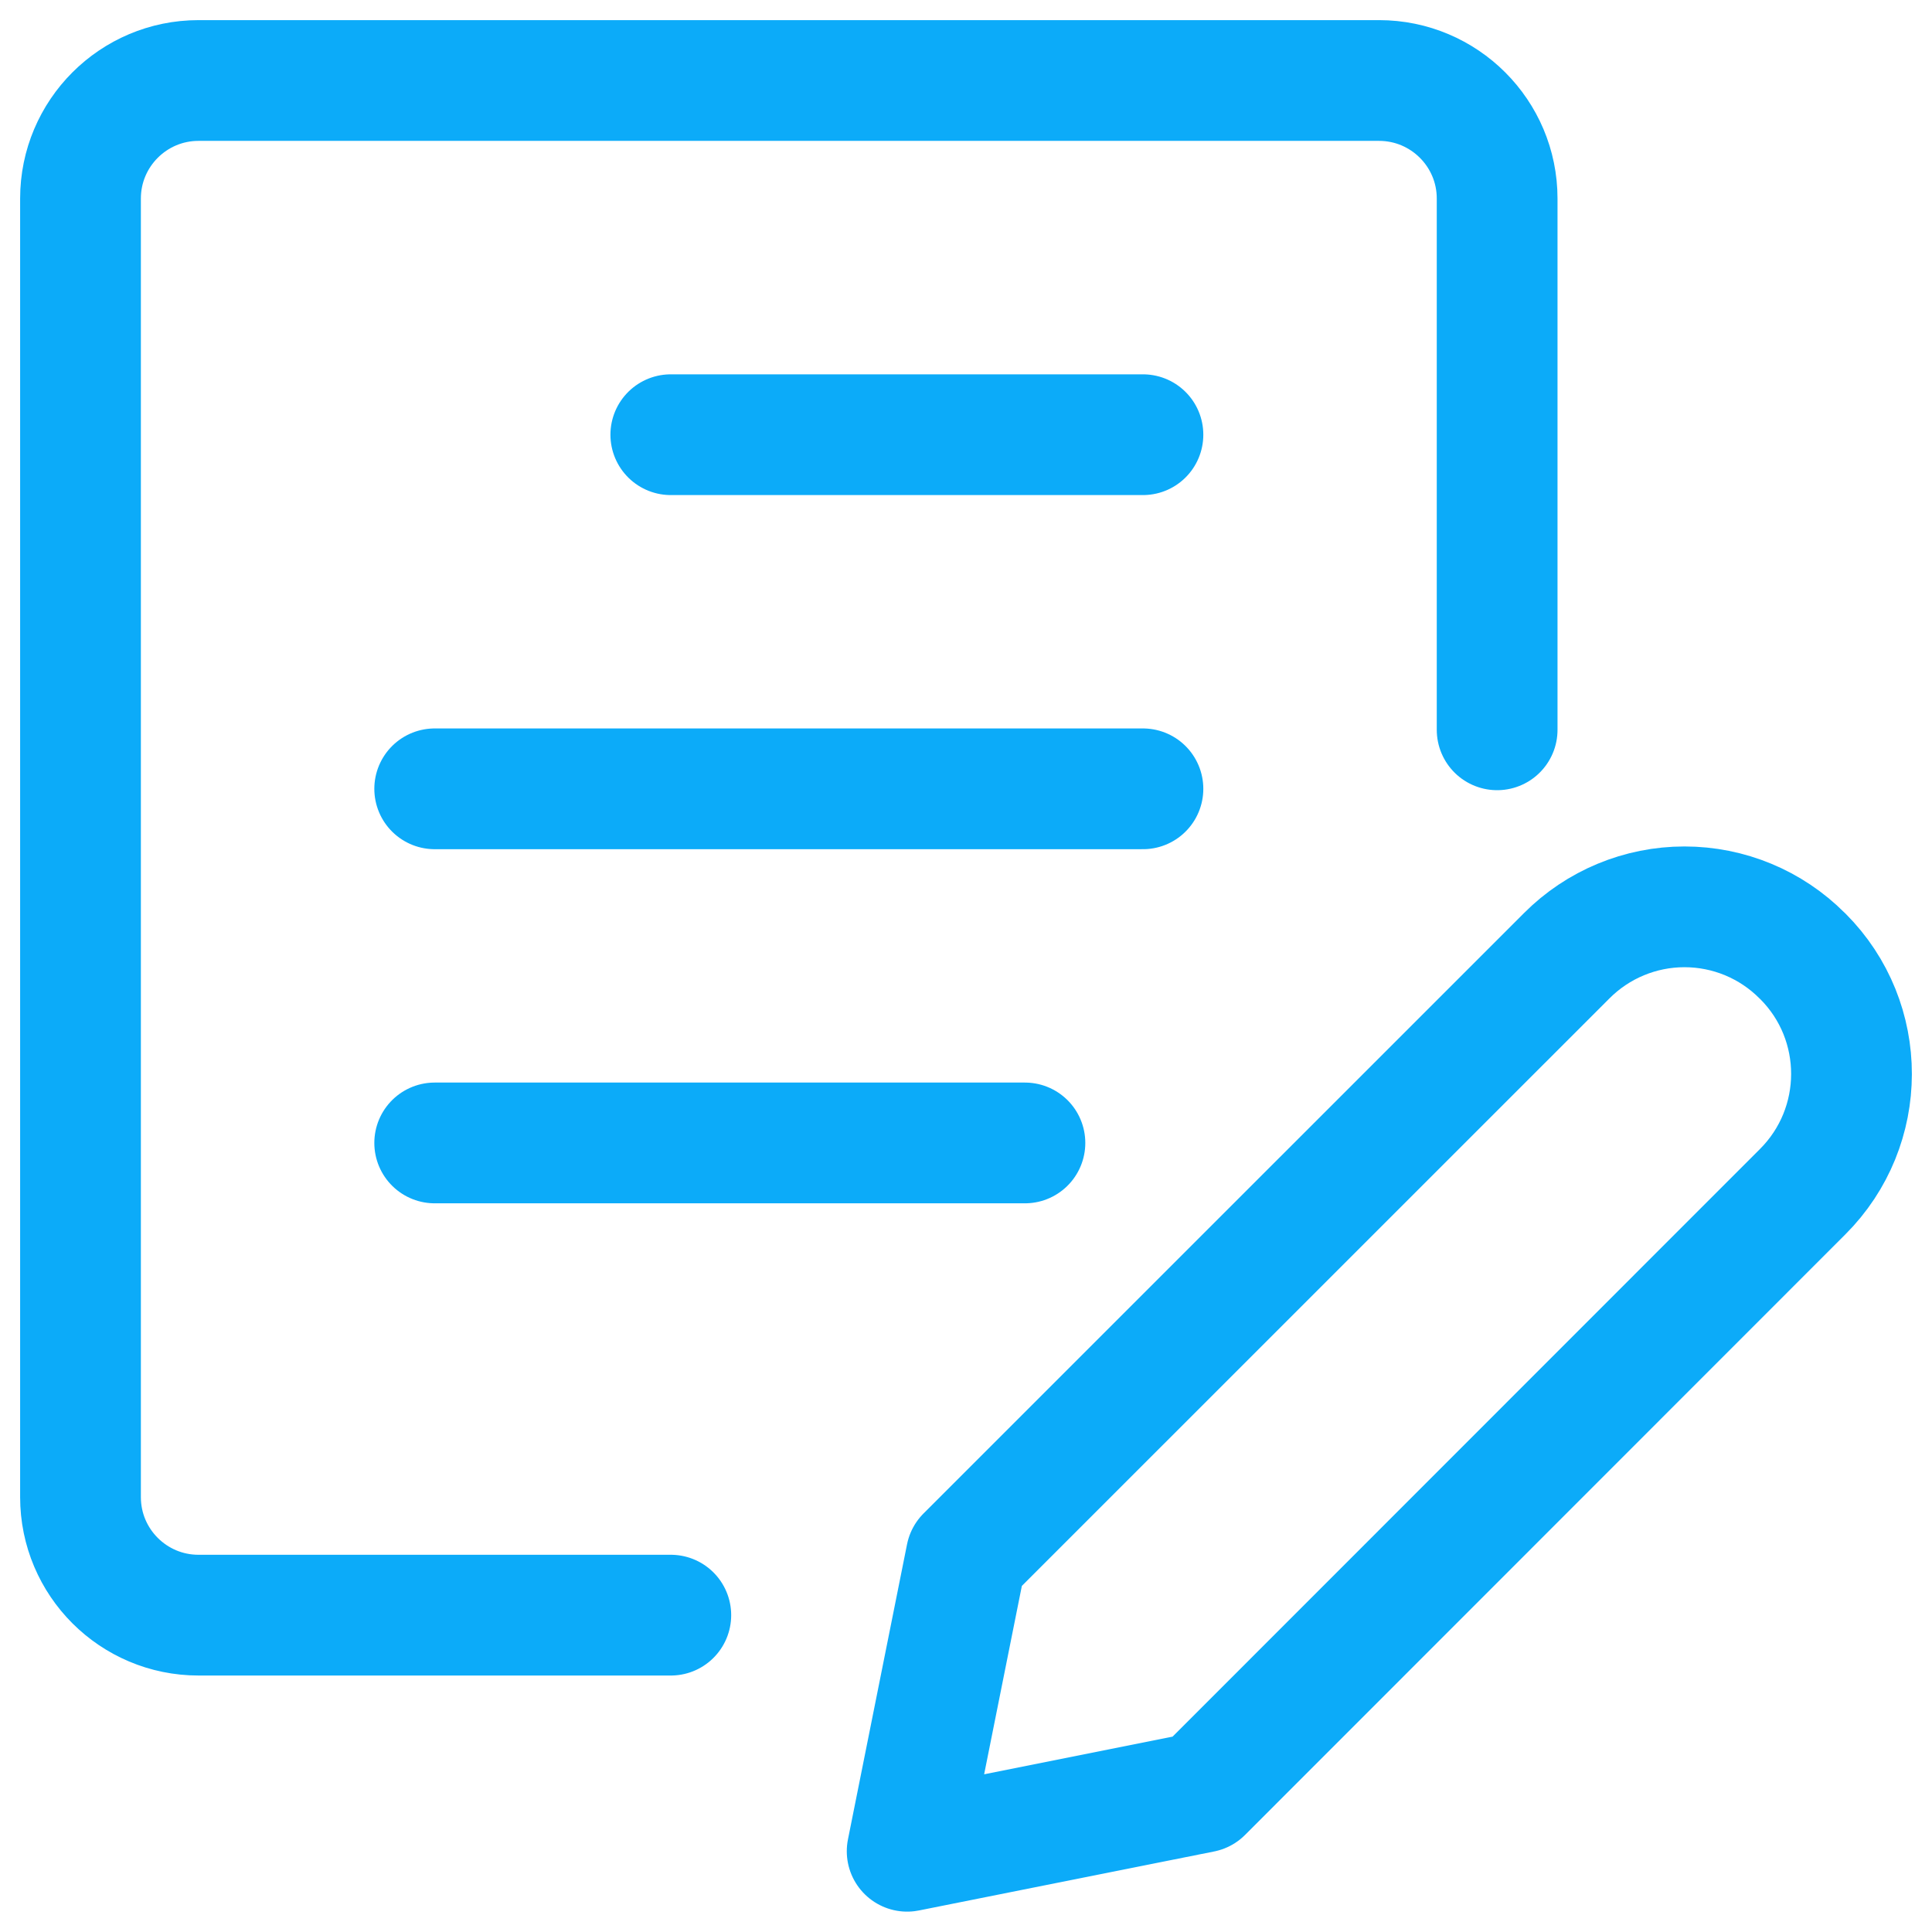
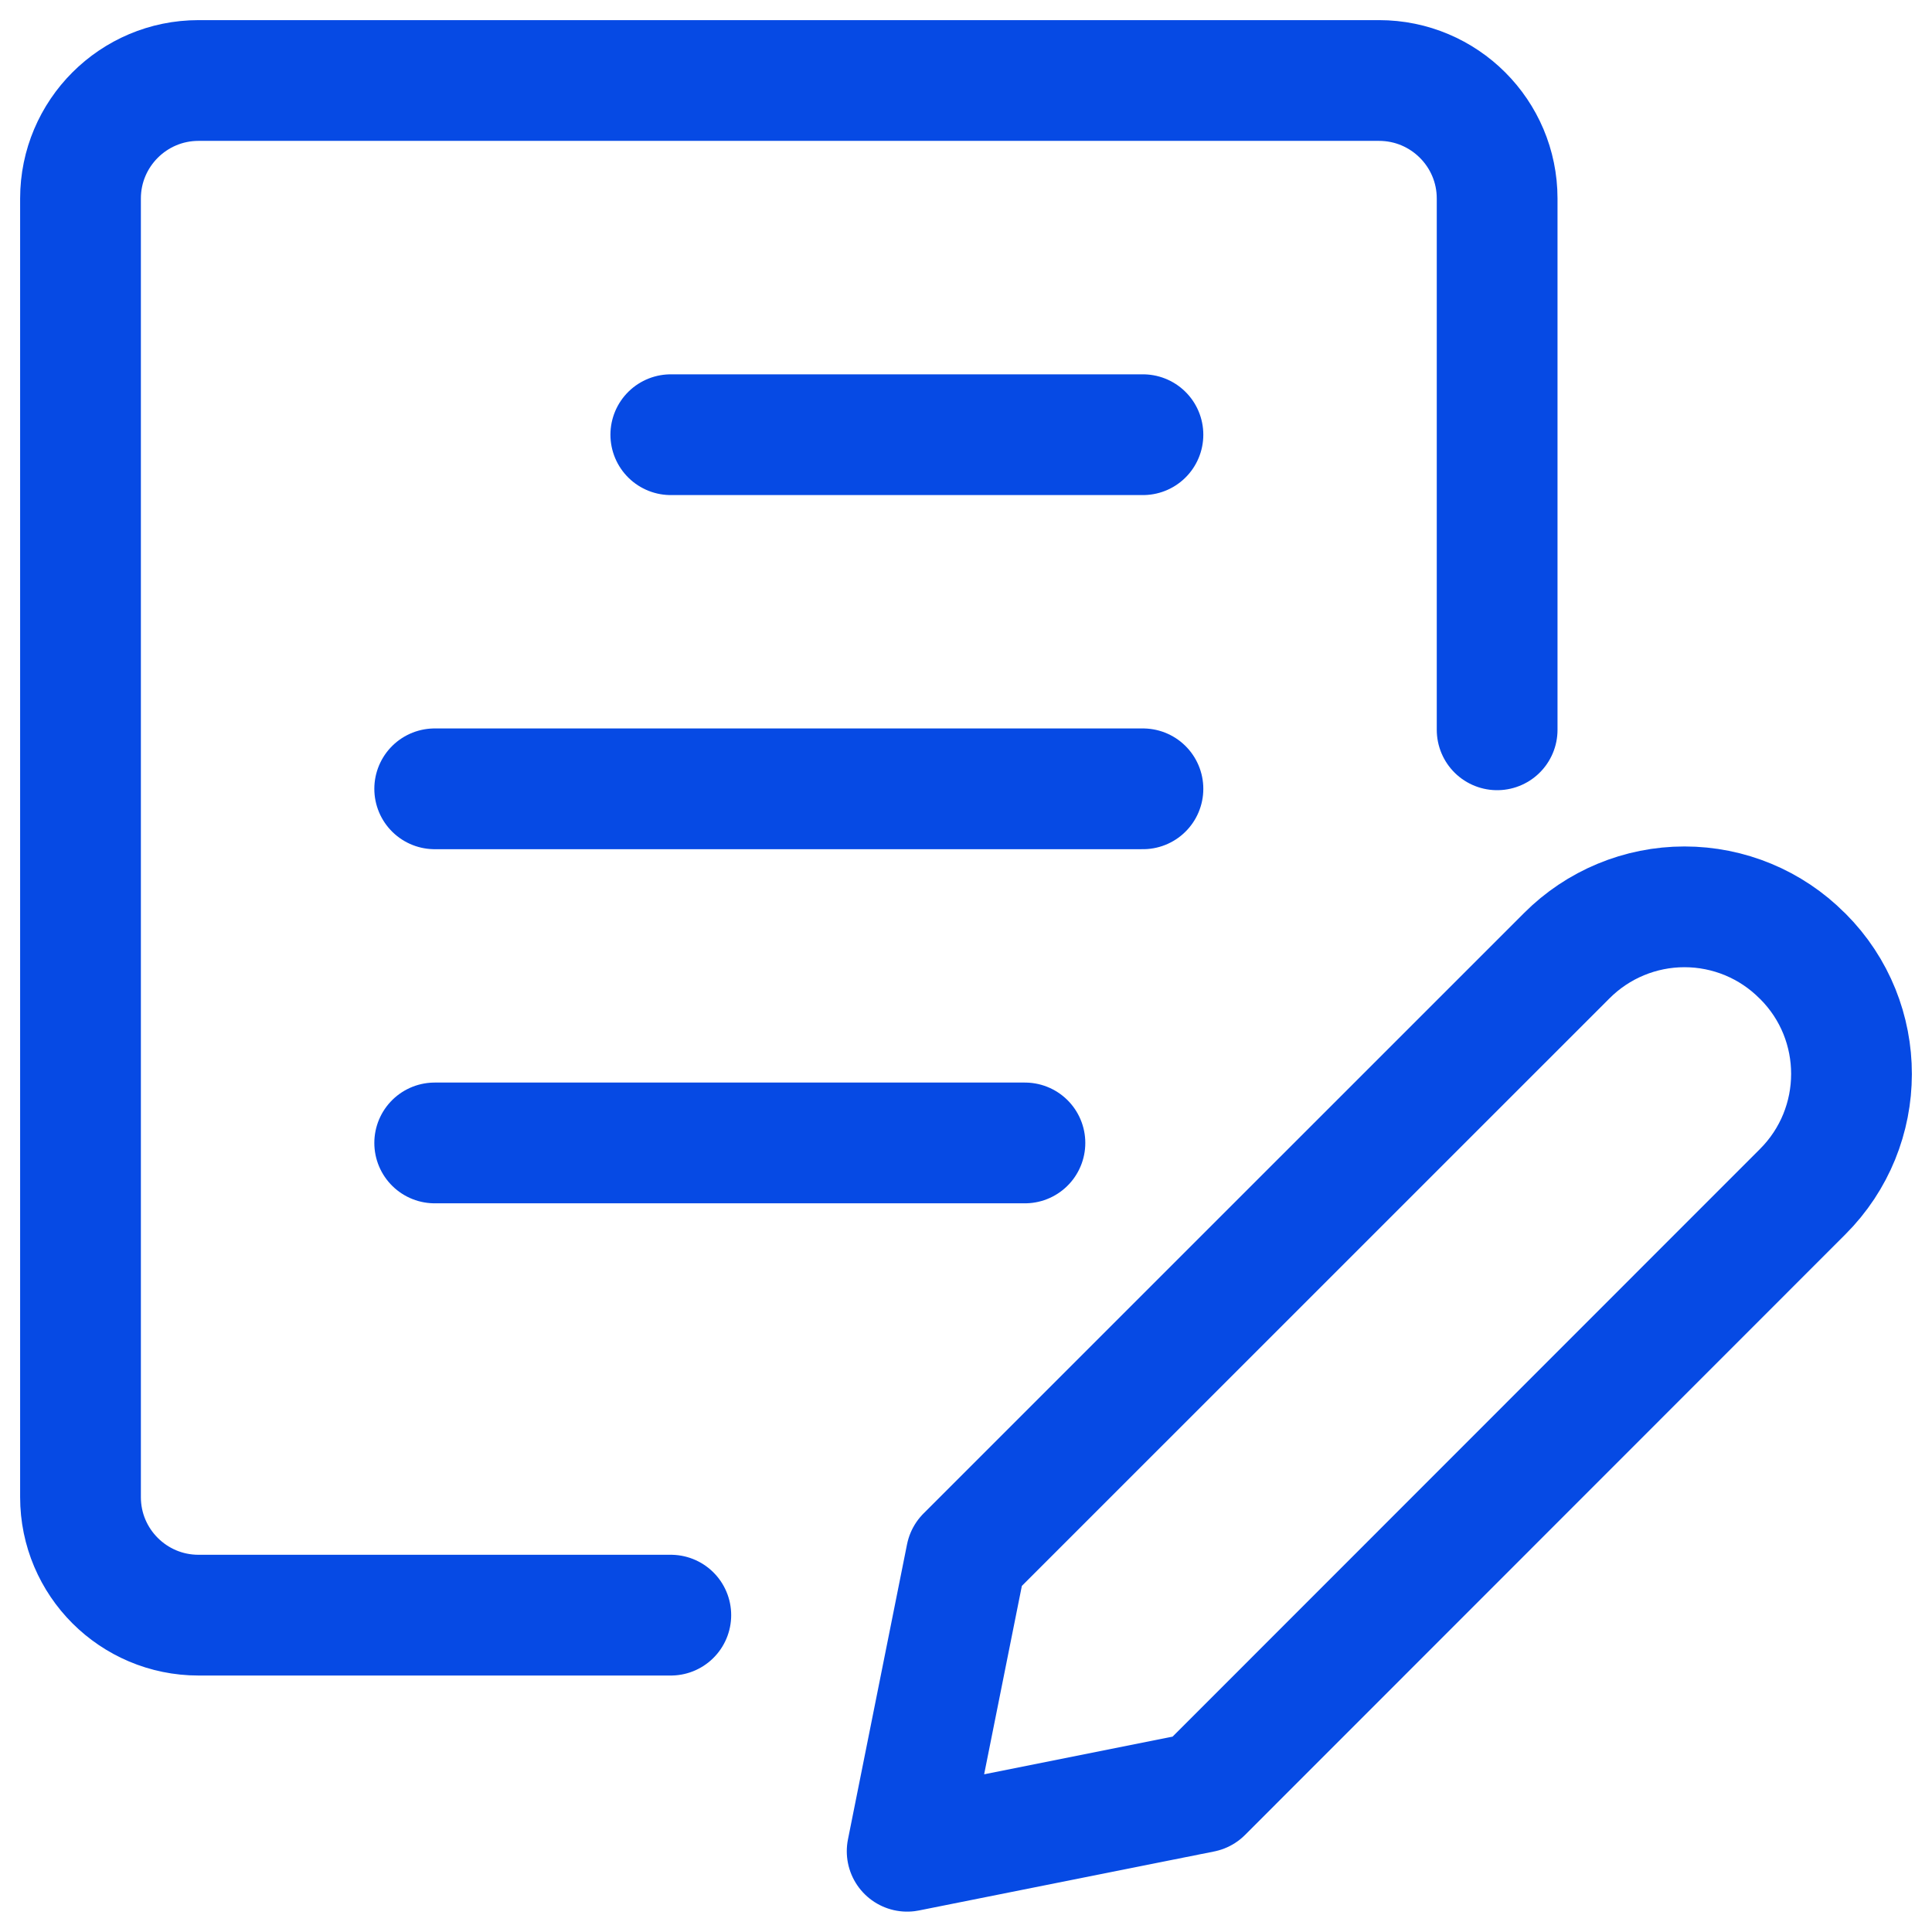
<svg xmlns="http://www.w3.org/2000/svg" width="24" height="24" viewBox="0 0 24 24" fill="none">
-   <path fill-rule="evenodd" clip-rule="evenodd" d="M22.392 14.805L14.936 22.264L11.269 22.997L12.003 19.331L19.463 11.872C19.851 11.483 20.377 11.265 20.925 11.265C21.474 11.265 22 11.483 22.387 11.872L22.396 11.88C23.203 12.688 23.201 13.998 22.392 14.805Z" stroke="#0CABF9" stroke-width="1.5" stroke-linecap="round" stroke-linejoin="round" />
-   <path d="M8.333 20.064H2.466C1.657 20.064 1 19.408 1 18.598V2.466C1 1.657 1.657 1 2.466 1H17.131C17.941 1 18.598 1.657 18.598 2.466V9.066" stroke="#0CABF9" stroke-width="1.5" stroke-linecap="round" stroke-linejoin="round" />
-   <path d="M8.333 5.4H14.198" stroke="#0CABF9" stroke-width="1.5" stroke-linecap="round" stroke-linejoin="round" />
-   <path d="M5.4 9.799H14.198" stroke="#0CABF9" stroke-width="1.5" stroke-linecap="round" stroke-linejoin="round" />
-   <path d="M5.4 14.198H12.732" stroke="#0CABF9" stroke-width="1.5" stroke-linecap="round" stroke-linejoin="round" />
+   <path fill-rule="evenodd" clip-rule="evenodd" d="M22.392 14.805L14.936 22.264L11.269 22.997L12.003 19.331L19.463 11.872C19.851 11.483 20.377 11.265 20.925 11.265C21.474 11.265 22 11.483 22.387 11.872L22.396 11.88C23.203 12.688 23.201 13.998 22.392 14.805Z" stroke="#064AE4" stroke-width="1.5" stroke-linecap="round" stroke-linejoin="round" />
+   <path d="M8.333 20.064H2.466C1.657 20.064 1 19.408 1 18.598V2.466C1 1.657 1.657 1 2.466 1H17.131C17.941 1 18.598 1.657 18.598 2.466V9.066" stroke="#064AE4" stroke-width="1.5" stroke-linecap="round" stroke-linejoin="round" />
+   <path d="M8.333 5.4H14.198" stroke="#064AE4" stroke-width="1.5" stroke-linecap="round" stroke-linejoin="round" />
+   <path d="M5.4 9.799H14.198" stroke="#064AE4" stroke-width="1.5" stroke-linecap="round" stroke-linejoin="round" />
+   <path d="M5.4 14.198H12.732" stroke="#064AE4" stroke-width="1.5" stroke-linecap="round" stroke-linejoin="round" />
</svg>
